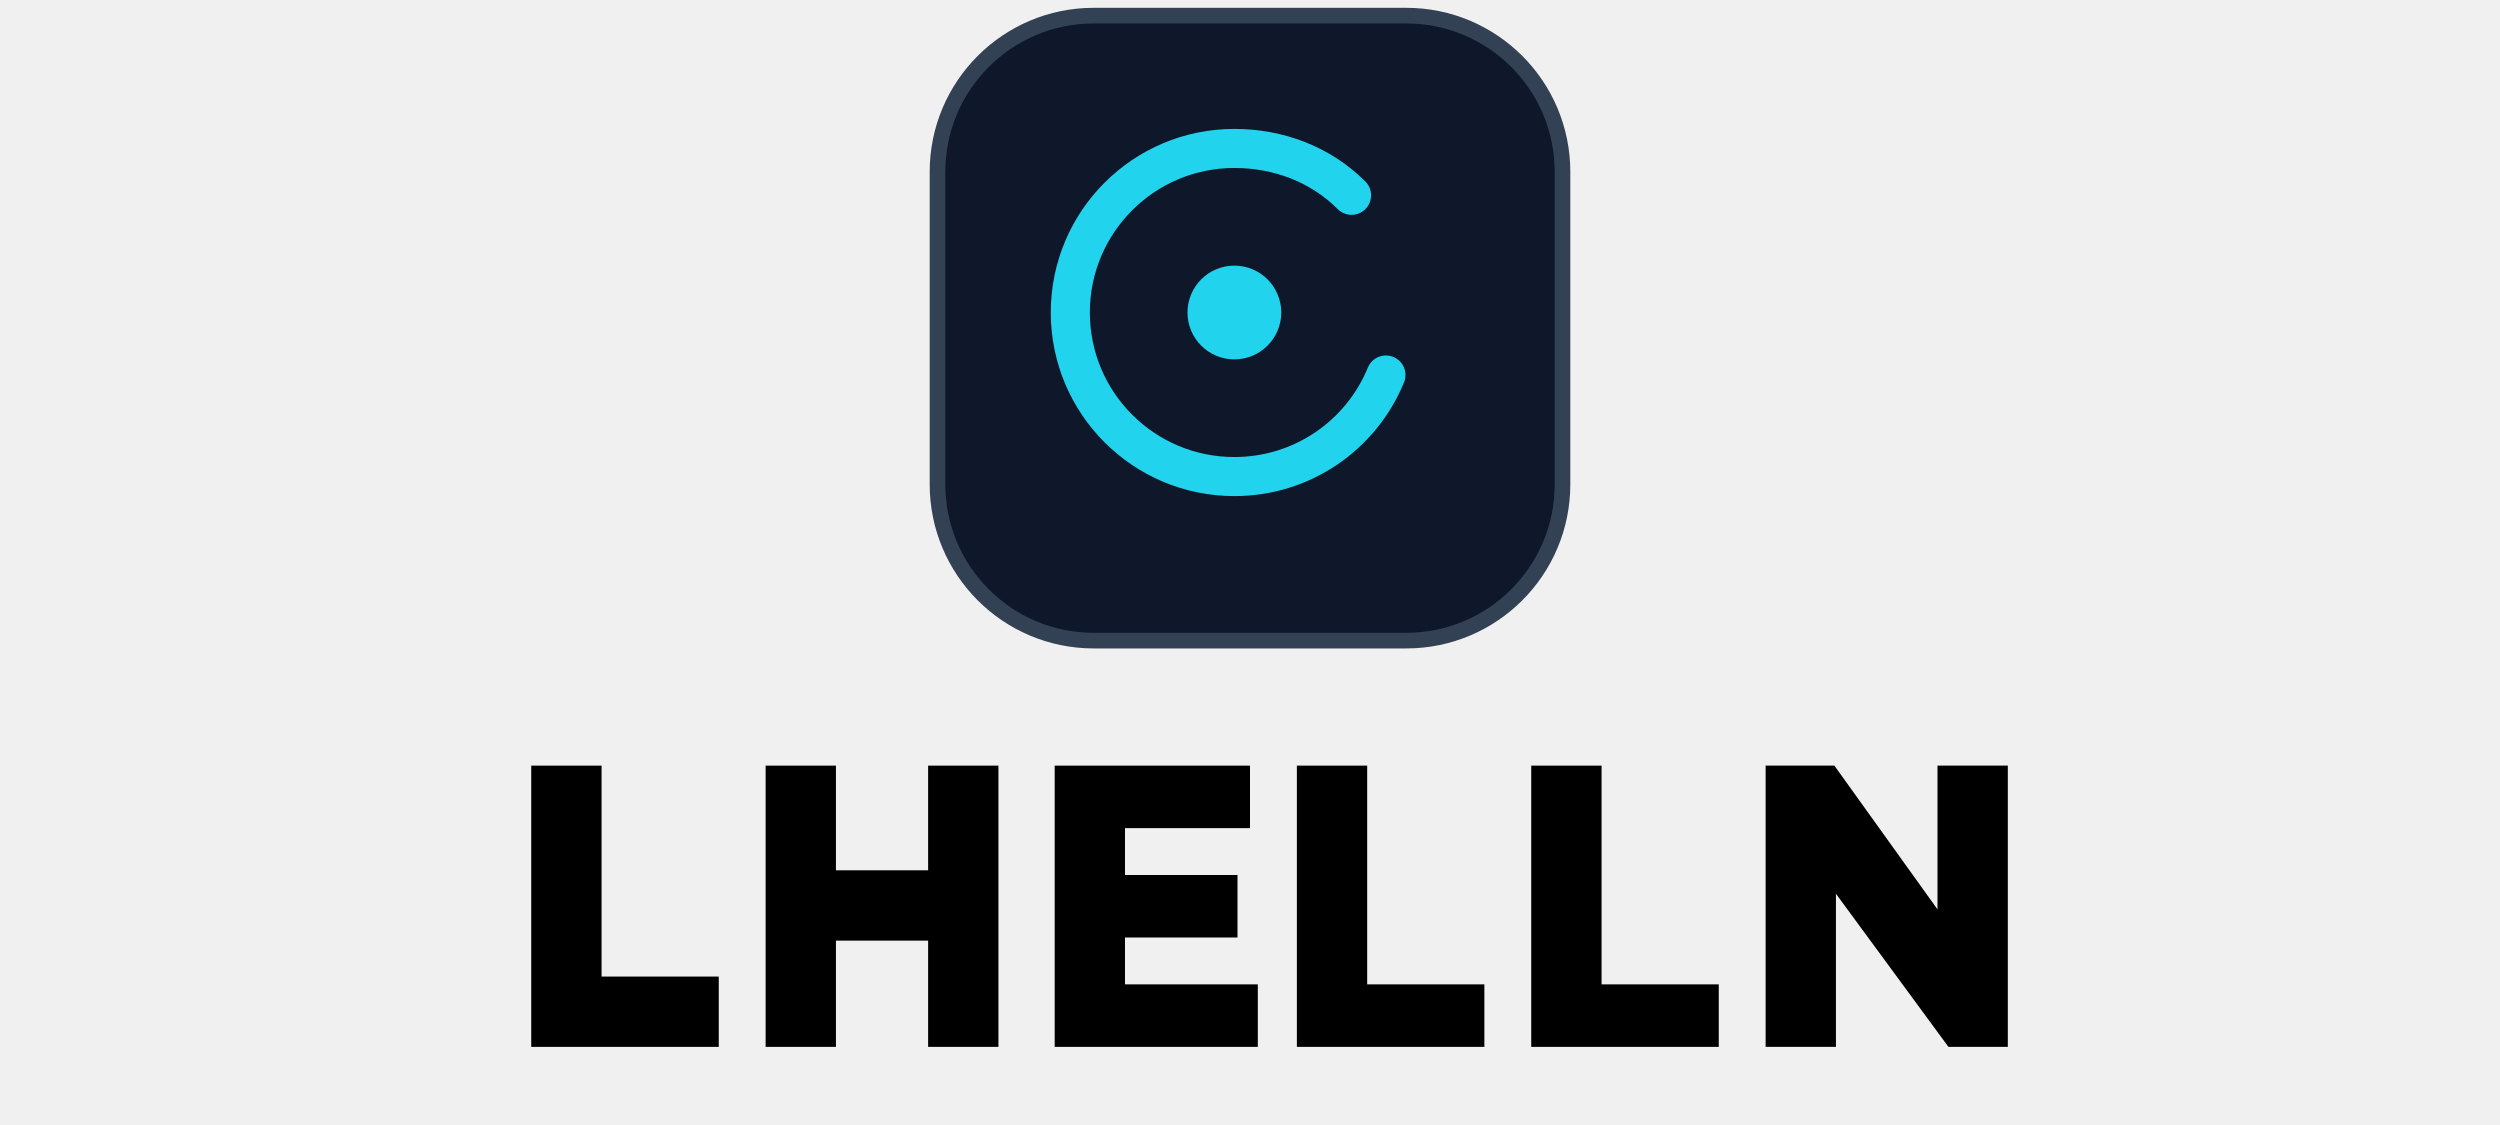
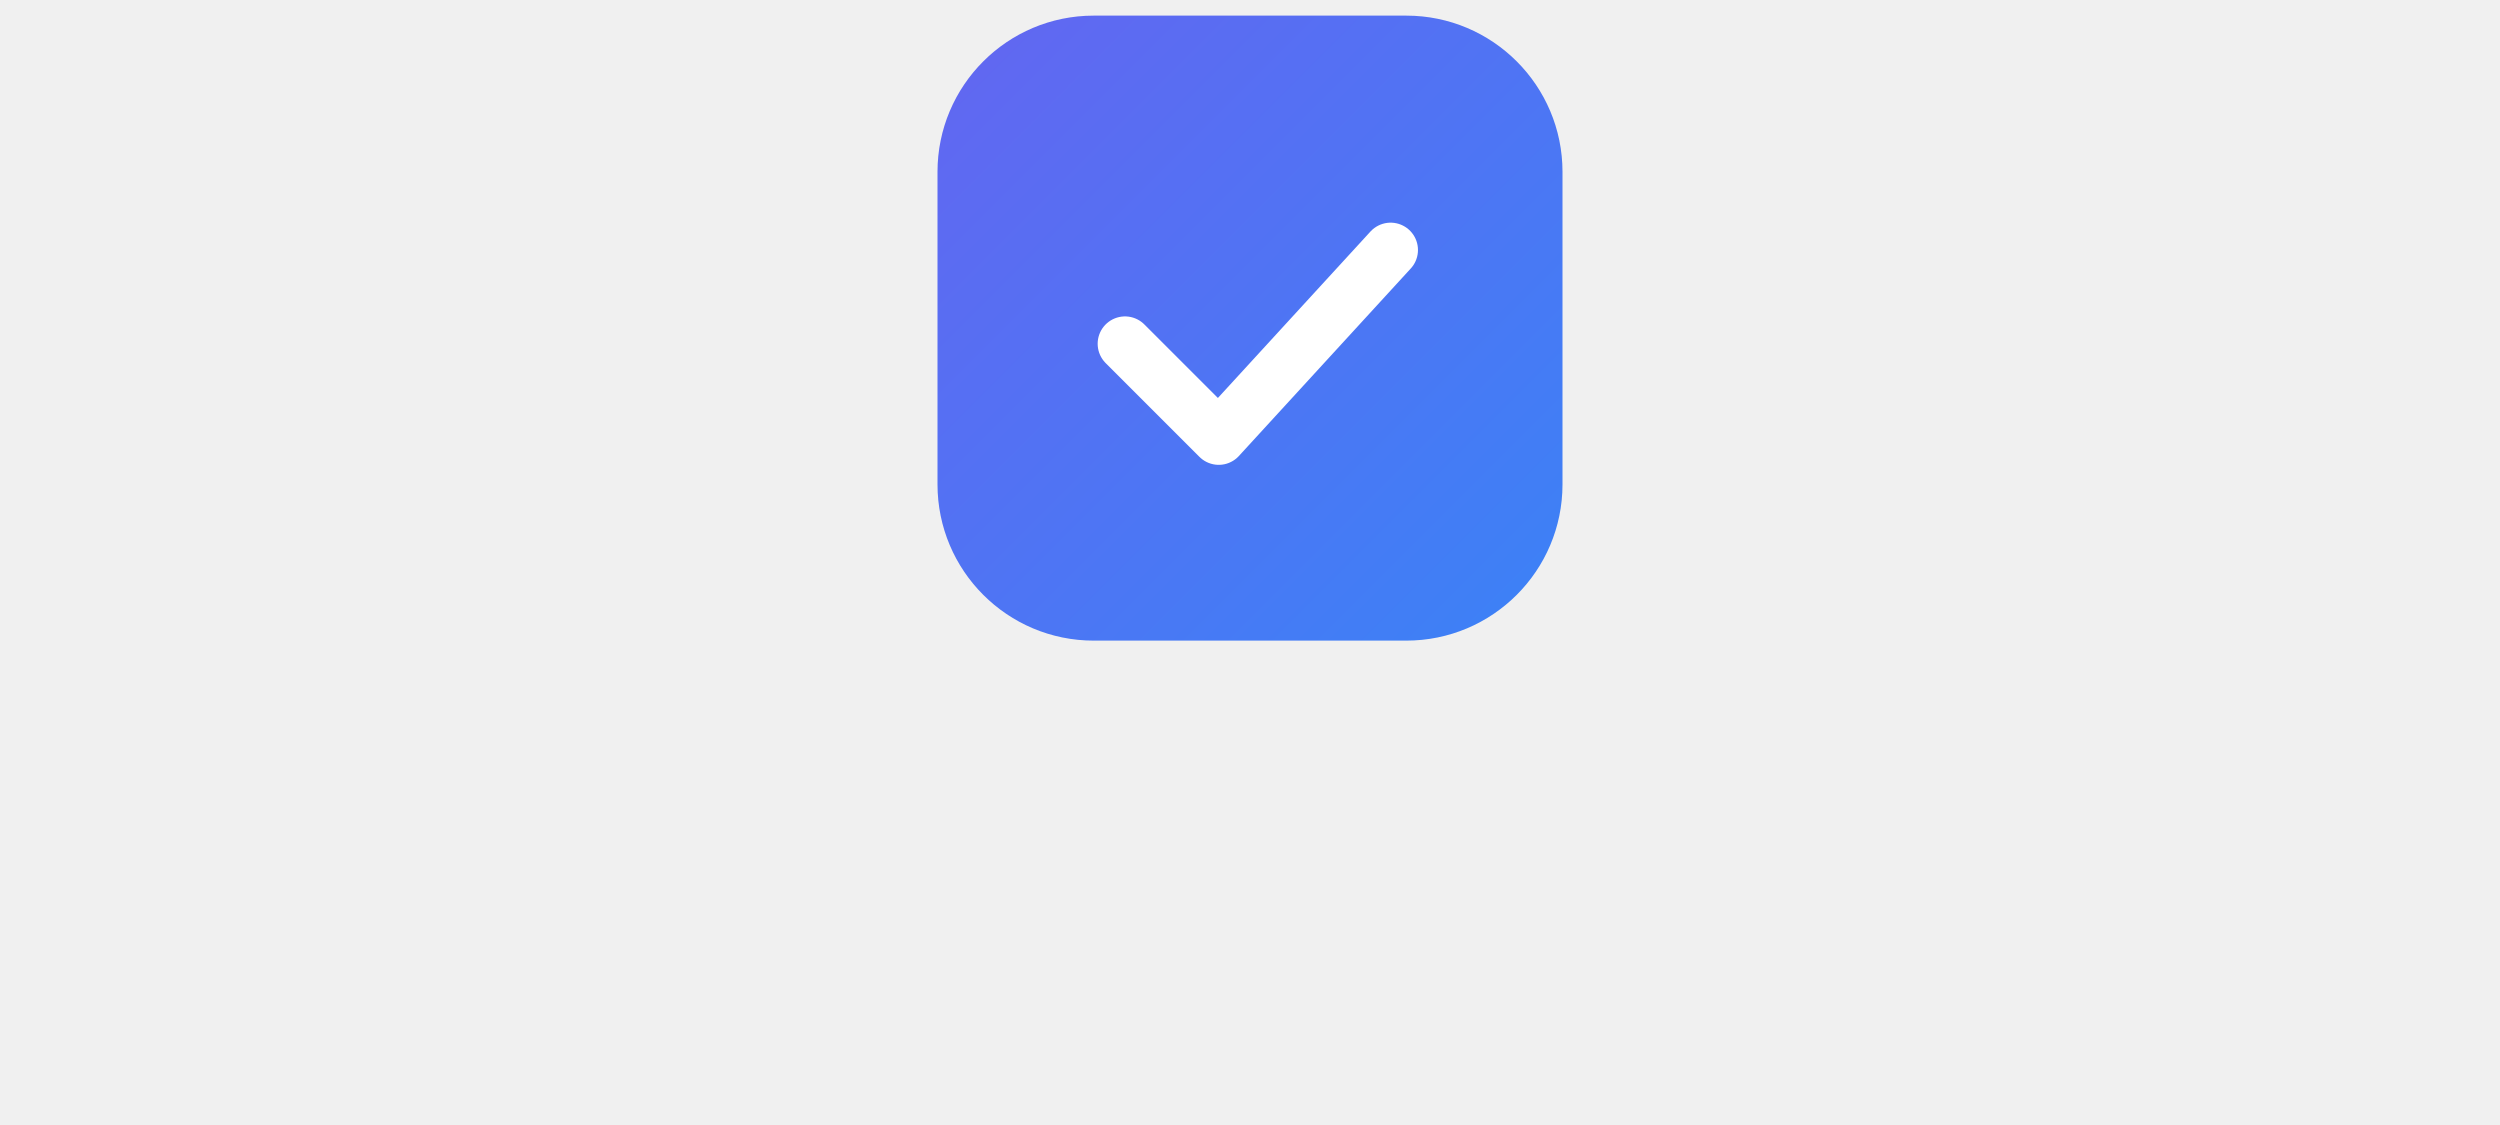
<svg xmlns="http://www.w3.org/2000/svg" width="160" height="72" viewBox="0 0 160 72" fill="none">
-   <rect x="60" y="1" width="40" height="40" rx="10" fill="#0F172A" stroke="#334155" />
-   <path d="M86.5 12.5C84.5 10.5 81.8 9.5 79 9.5C73.2 9.5 68.5 14.2 68.5 20C68.5 25.8 73.2 30.5 79 30.5C83.3 30.5 87.1 27.9 88.7 24" stroke="#22D3EE" stroke-width="2.5" stroke-linecap="round" />
-   <circle cx="79" cy="20" r="3" fill="#22D3EE" />
-   <path d="M34 67V49H38.5V62.5H46V67H34Z" fill="currentColor" />
-   <path d="M49 67V49H53.5V55.7H59.4V49H63.9V67H59.4V60.2H53.5V67H49Z" fill="currentColor" />
-   <path d="M67.5 67V49H80V53H72V56H79.2V60H72V63H80.5V67H67.5Z" fill="currentColor" />
-   <path d="M83 67V49H87.5V63H95V67H83Z" fill="currentColor" />
-   <path d="M98 67V49H102.5V63H110V67H98Z" fill="currentColor" />
-   <path d="M113 67V49H117.4L124 58.2V49H128.5V67H124.7L117.5 57.2V67H113Z" fill="currentColor" />
+   <defs>
+     <linearGradient id="iconBg" x1="60" y1="1" x2="100" y2="41" gradientUnits="userSpaceOnUse">
+       <stop offset="0%" stop-color="#6366F1" />
+       <stop offset="100%" stop-color="#3B82F6" />
+     </linearGradient>
+   </defs>
+   <rect x="60" y="1" width="40" height="40" rx="10" fill="url(#iconBg)" />
+   <path d="M72 22L78 28L89 16" stroke="white" stroke-width="3.5" stroke-linecap="round" stroke-linejoin="round" />
</svg>
